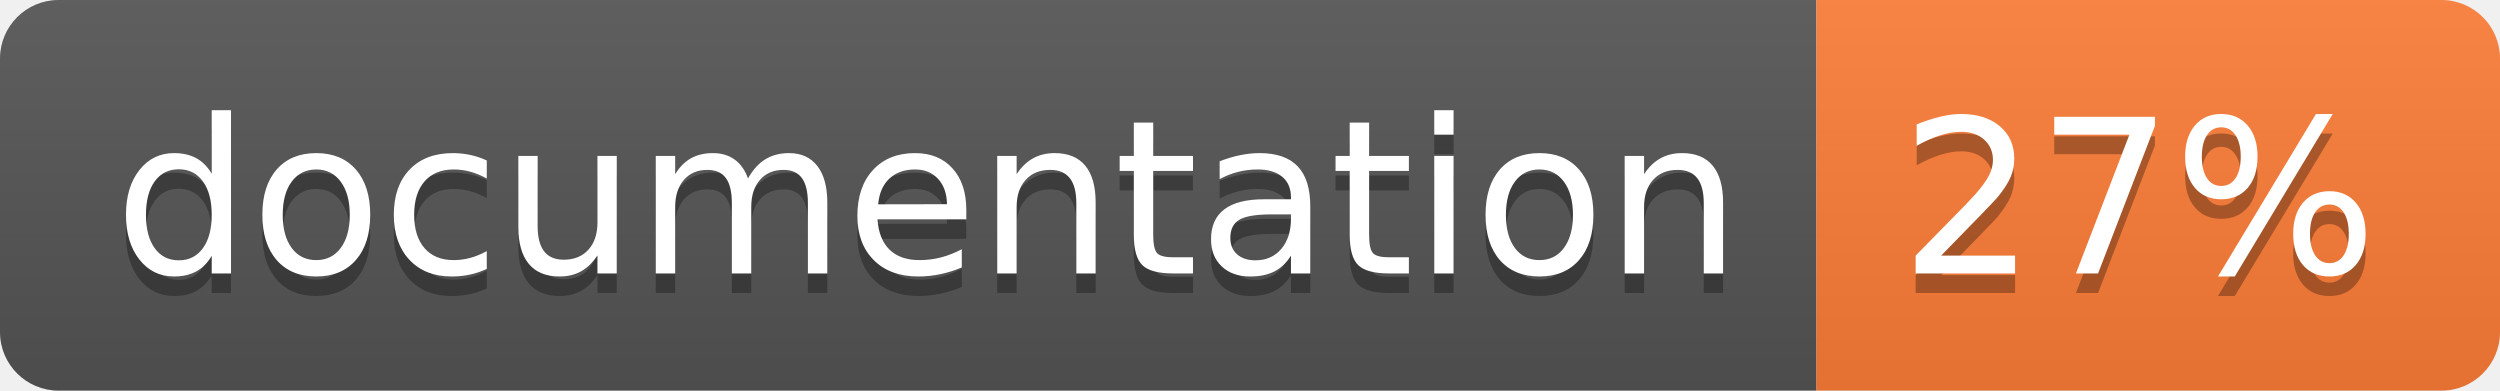
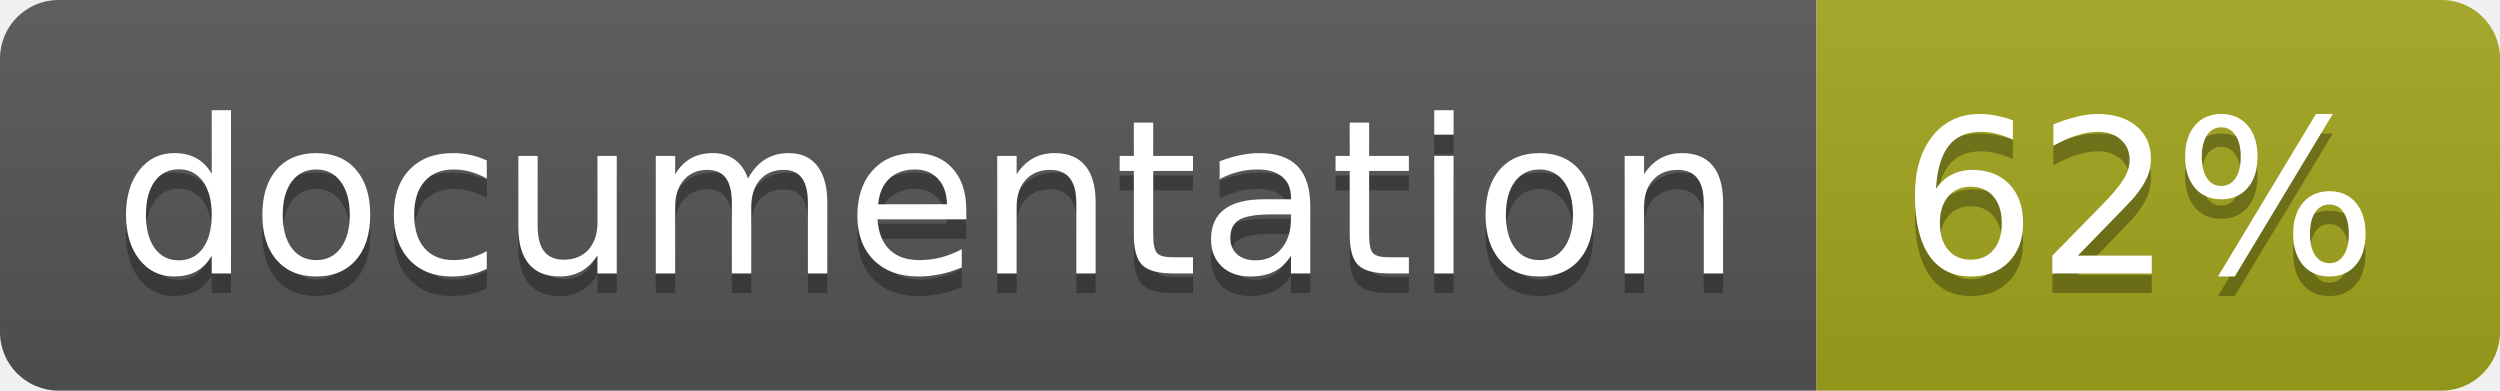
<svg xmlns="http://www.w3.org/2000/svg" width="128" height="20">
  <linearGradient id="b" x2="0" y2="100%">
    <stop offset="0" stop-color="#bbb" stop-opacity=".1" />
    <stop offset="1" stop-opacity=".1" />
  </linearGradient>
  <clipPath id="a">
    <rect width="128" height="20" rx="3" fill="#fff" />
  </clipPath>
  <g clip-path="url(#a)">
    <path fill="#555" d="M0 0h93v20H0z" />
-     <path fill="#fe7d37" d="M93 0h35v20H93z" />
+     <path fill="#a4a61d" d="M93 0h35v20H93z" />
    <path fill="url(#b)" d="M0 0h128v20H0z" />
  </g>
  <g fill="#fff" text-anchor="middle" font-family="DejaVu Sans,Verdana,Geneva,sans-serif" font-size="110">
    <text x="475" y="150" fill="#010101" fill-opacity=".3" transform="scale(.1)" textLength="830">
      documentation
    </text>
    <text x="475" y="140" transform="scale(.1)" textLength="830">
      documentation
    </text>
    <text x="1095" y="150" fill="#010101" fill-opacity=".3" transform="scale(.1)" textLength="250">
-       27%
+       62%
    </text>
    <text x="1095" y="140" transform="scale(.1)" textLength="250">
-       27%
+       62%
    </text>
  </g>
</svg>
